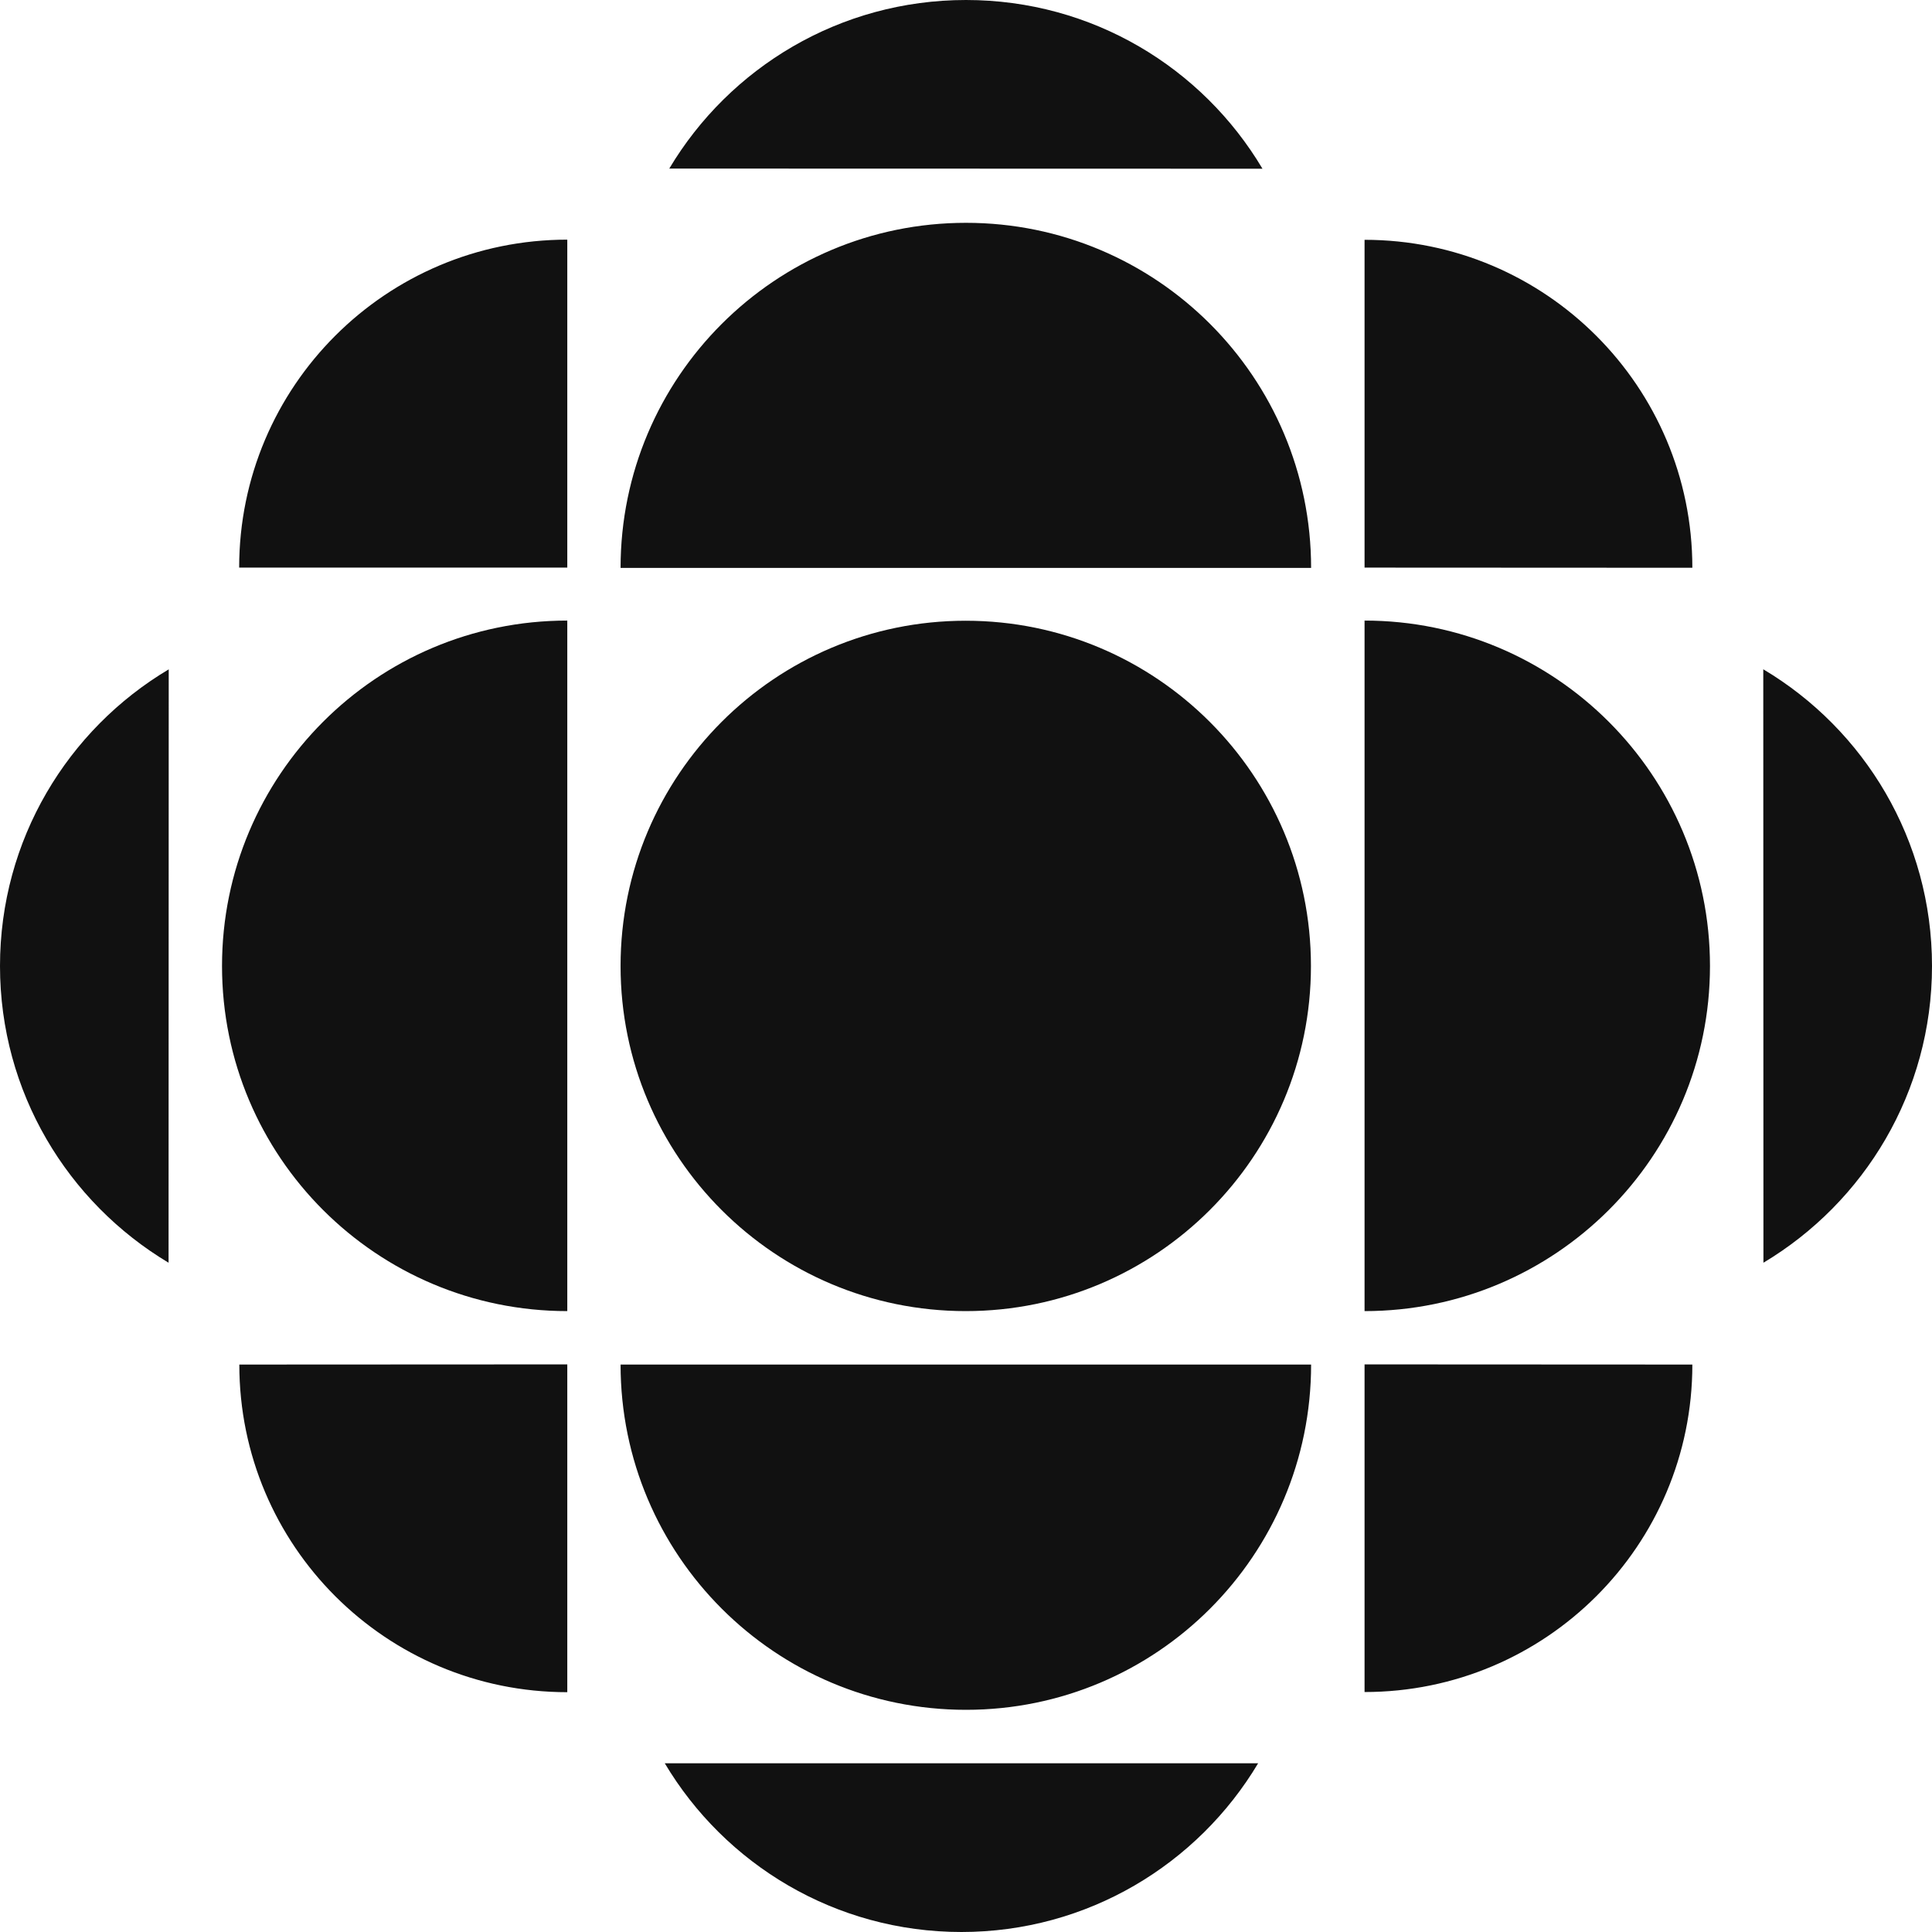
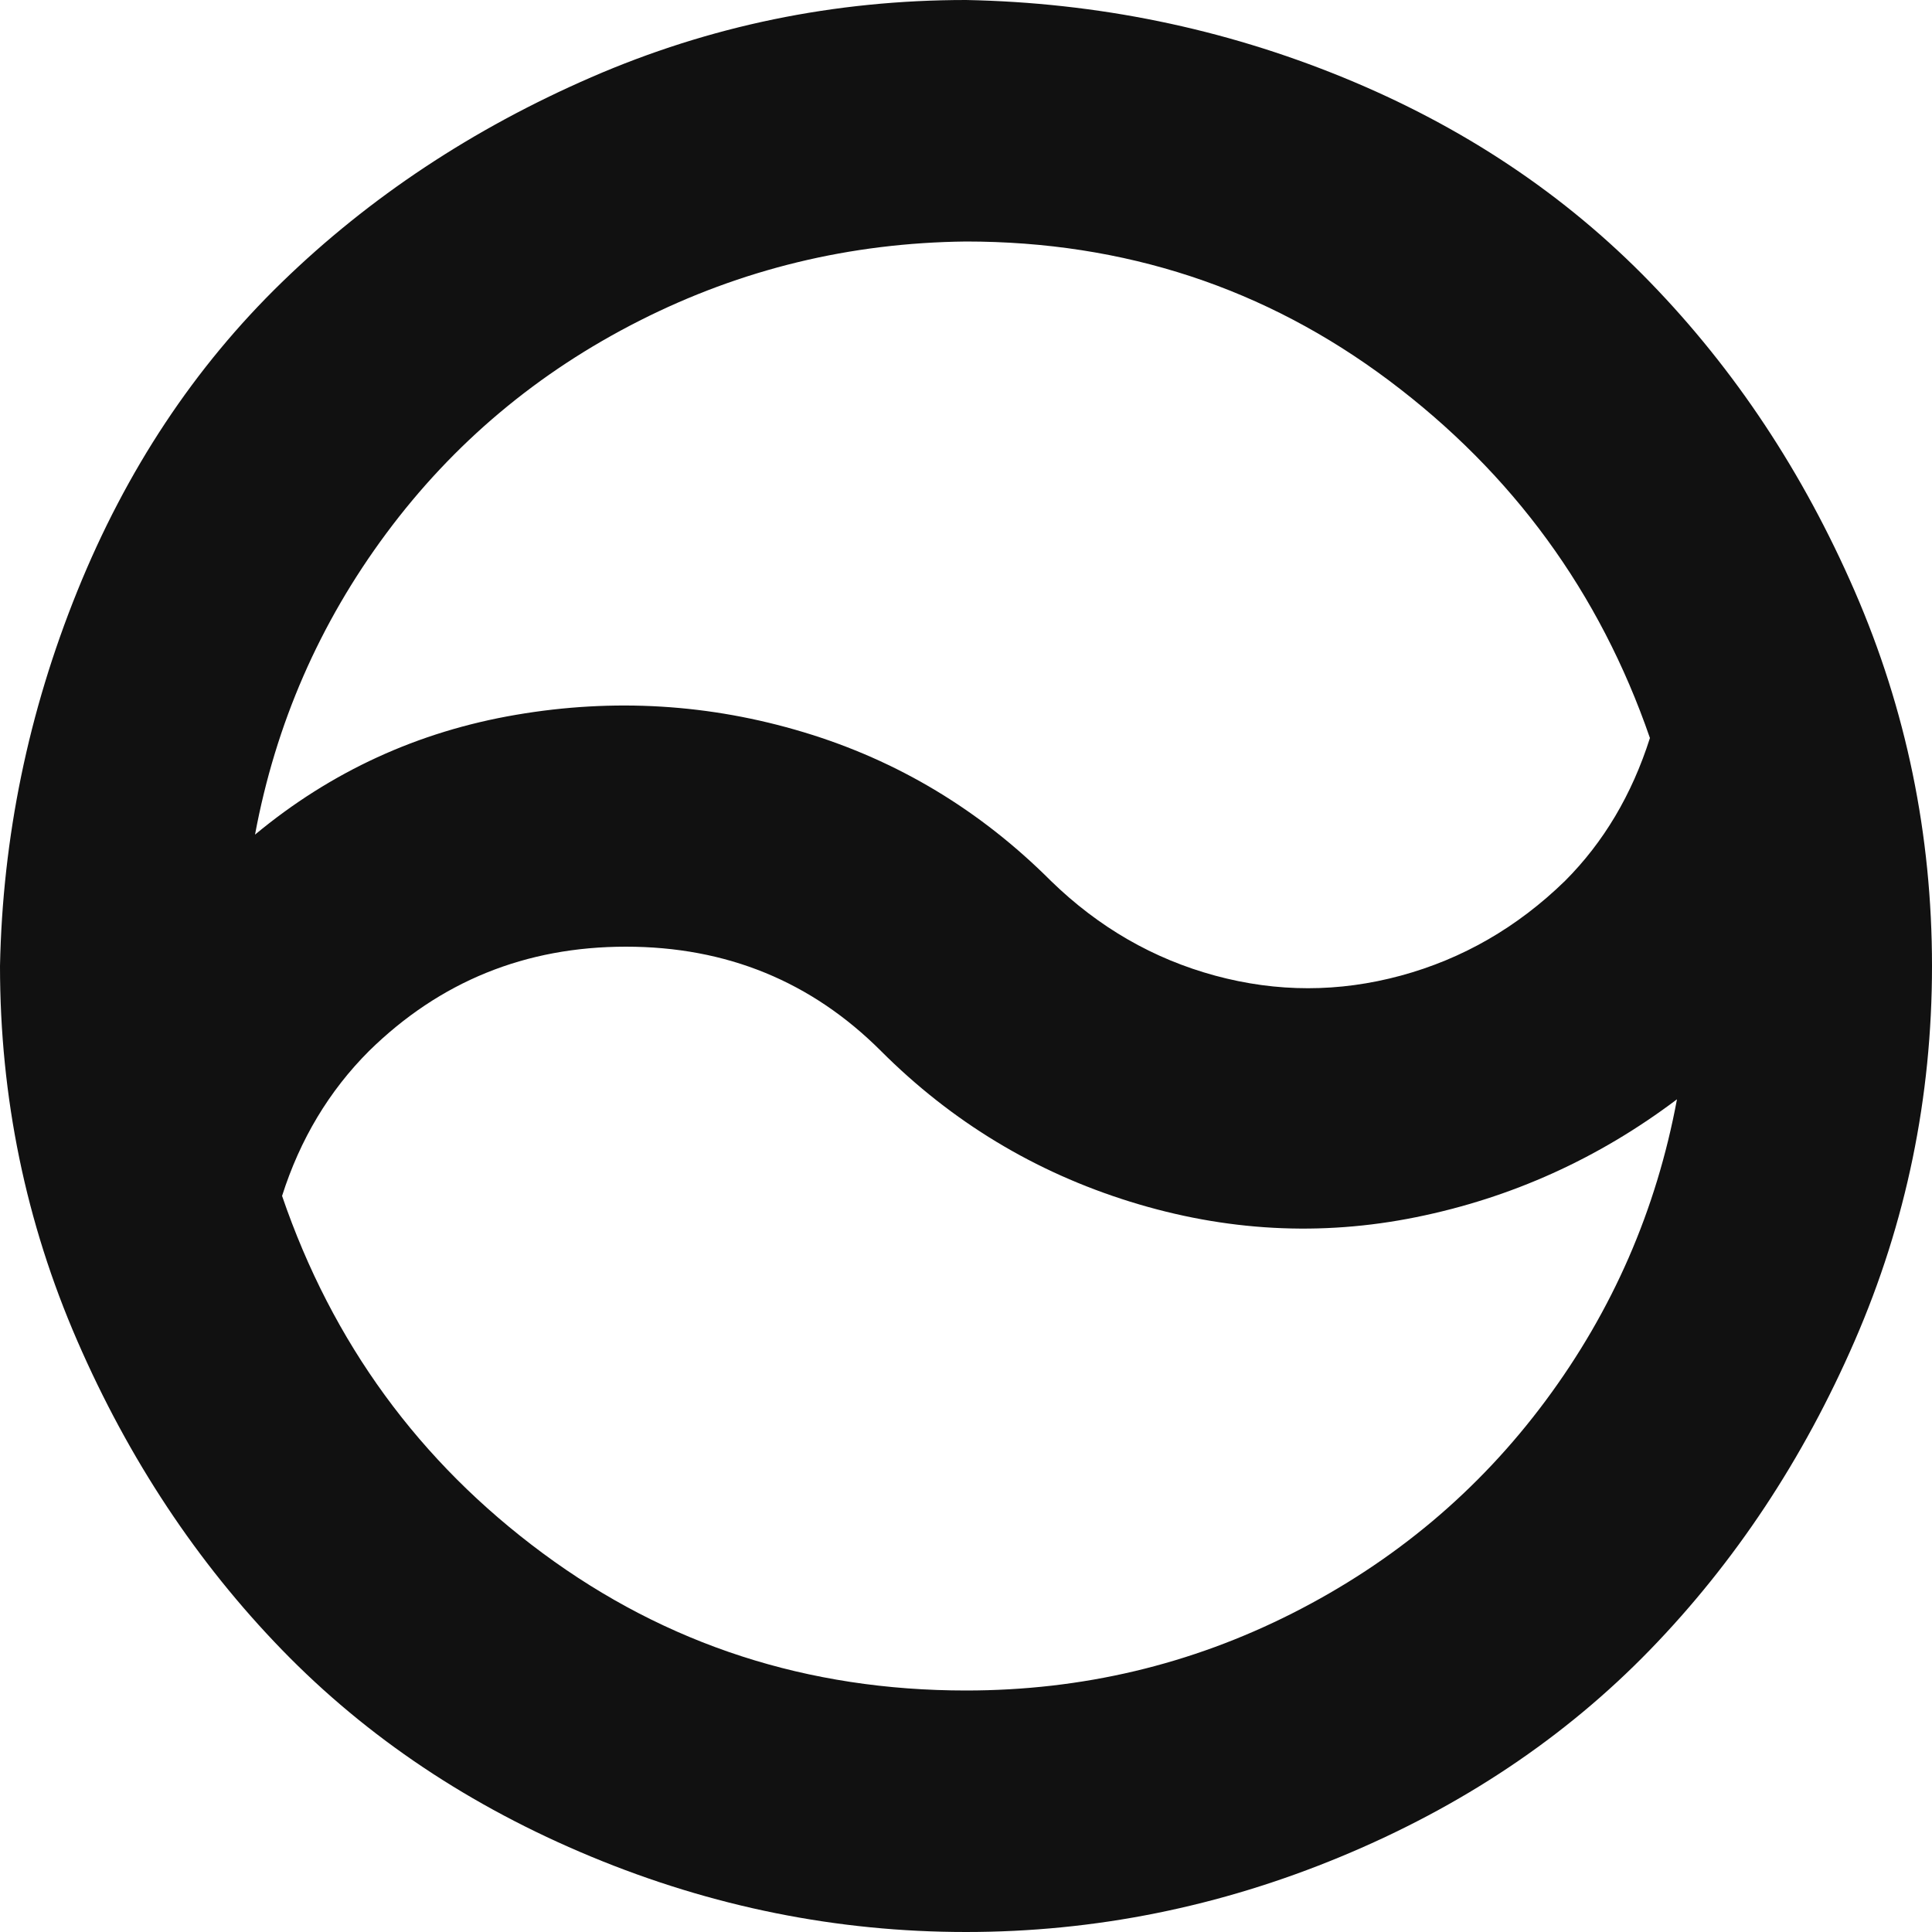
<svg xmlns="http://www.w3.org/2000/svg" viewBox="0 0 24 24" fill="#111111">
-   <path d="M11.996 7.711C9.628 7.711 7.709 9.632 7.709 12c0 2.369 1.919 4.287 4.287 4.287 2.368 0 4.289-1.918 4.289-4.287 0-2.368-1.921-4.289-4.289-4.289zM12 2.768c-2.369 0-4.291 1.919-4.291 4.287h8.578c0-2.368-1.919-4.287-4.287-4.287zM7.709 16.951c0 2.369 1.922 4.289 4.291 4.289 2.368 0 4.287-1.92 4.287-4.289H7.709zM7.047 7.709c-2.37 0-4.289 1.922-4.289 4.291 0 2.368 1.919 4.287 4.289 4.287V7.709zM16.951 7.709v8.578c2.368 0 4.291-1.919 4.291-4.287 0-2.369-1.923-4.291-4.291-4.291zM7.047 2.977c-2.251 0-4.076 1.824-4.076 4.074h4.076V2.977zM16.951 2.979v4.072l4.072.002c0-2.25-1.823-4.074-4.072-4.074zM7.047 16.949l-4.074.002c0 2.249 1.822 4.07 4.074 4.07v-4.072zM16.951 16.949v4.07c2.249 0 4.072-1.819 4.072-4.068l-4.072-.002zM12 0c-1.567 0-2.938.84-3.686 2.094l7.369.002C14.936.84 13.568 0 12 0zM8.258 21.904C9.006 23.159 10.376 24 11.943 24c1.567 0 2.937-.841 3.686-2.096H8.258zM2.096 8.315C.84 9.062 0 10.433 0 12c0 1.567.84 2.936 2.094 3.686l.002-7.371zM21.904 8.315l.002 7.371C23.16 14.936 24 13.567 24 12c0-1.567-.84-2.938-2.096-3.686z" />
+   <path fill-rule="nonzero" d="M 0 12 C 0 13.632 0.32 15.184 0.96 16.656 C 1.6 18.128 2.448 19.408 3.504 20.496 C 4.56 21.584 5.84 22.44 7.344 23.064 C 8.848 23.688 10.4 24 12 24 C 13.6 24 15.152 23.688 16.656 23.064 C 18.16 22.44 19.44 21.584 20.496 20.496 C 21.552 19.408 22.4 18.128 23.04 16.656 C 23.68 15.184 24 13.632 24 12 C 24 10.368 23.68 8.816 23.04 7.344 C 22.4 5.872 21.552 4.592 20.496 3.504 C 19.44 2.416 18.168 1.568 16.68 0.96 C 15.192 0.352 13.632 0.032 12 0 C 10.368 0 8.816 0.32 7.344 0.96 C 5.872 1.6 4.592 2.448 3.504 3.504 C 2.416 4.56 1.568 5.84 0.96 7.344 C 0.352 8.848 0.032 10.4 0 12 Z M 3.504 14.856 C 3.728 14.152 4.088 13.552 4.584 13.056 C 5.464 12.192 6.528 11.76 7.776 11.76 C 9.024 11.76 10.08 12.192 10.944 13.056 C 11.824 13.936 12.856 14.56 14.04 14.928 C 15.224 15.296 16.408 15.36 17.592 15.12 C 18.776 14.88 19.856 14.392 20.832 13.656 C 20.576 15.032 20.032 16.28 19.2 17.4 C 18.368 18.52 17.32 19.4 16.056 20.04 C 14.792 20.68 13.44 21 12 21 C 10.032 21 8.28 20.432 6.744 19.296 C 5.208 18.16 4.128 16.68 3.504 14.856 Z M 3.168 10.368 C 3.424 8.992 3.968 7.744 4.8 6.624 C 5.632 5.504 6.68 4.624 7.944 3.984 C 9.208 3.344 10.56 3.016 12 3 C 13.968 3 15.72 3.576 17.256 4.728 C 18.792 5.88 19.872 7.36 20.496 9.168 C 20.272 9.872 19.92 10.464 19.44 10.944 C 18.848 11.52 18.168 11.912 17.4 12.12 C 16.632 12.328 15.864 12.328 15.096 12.12 C 14.328 11.912 13.648 11.52 13.056 10.944 C 12.176 10.064 11.152 9.448 9.984 9.096 C 8.816 8.744 7.624 8.672 6.408 8.88 C 5.192 9.088 4.112 9.584 3.168 10.368 Z" />
</svg>
